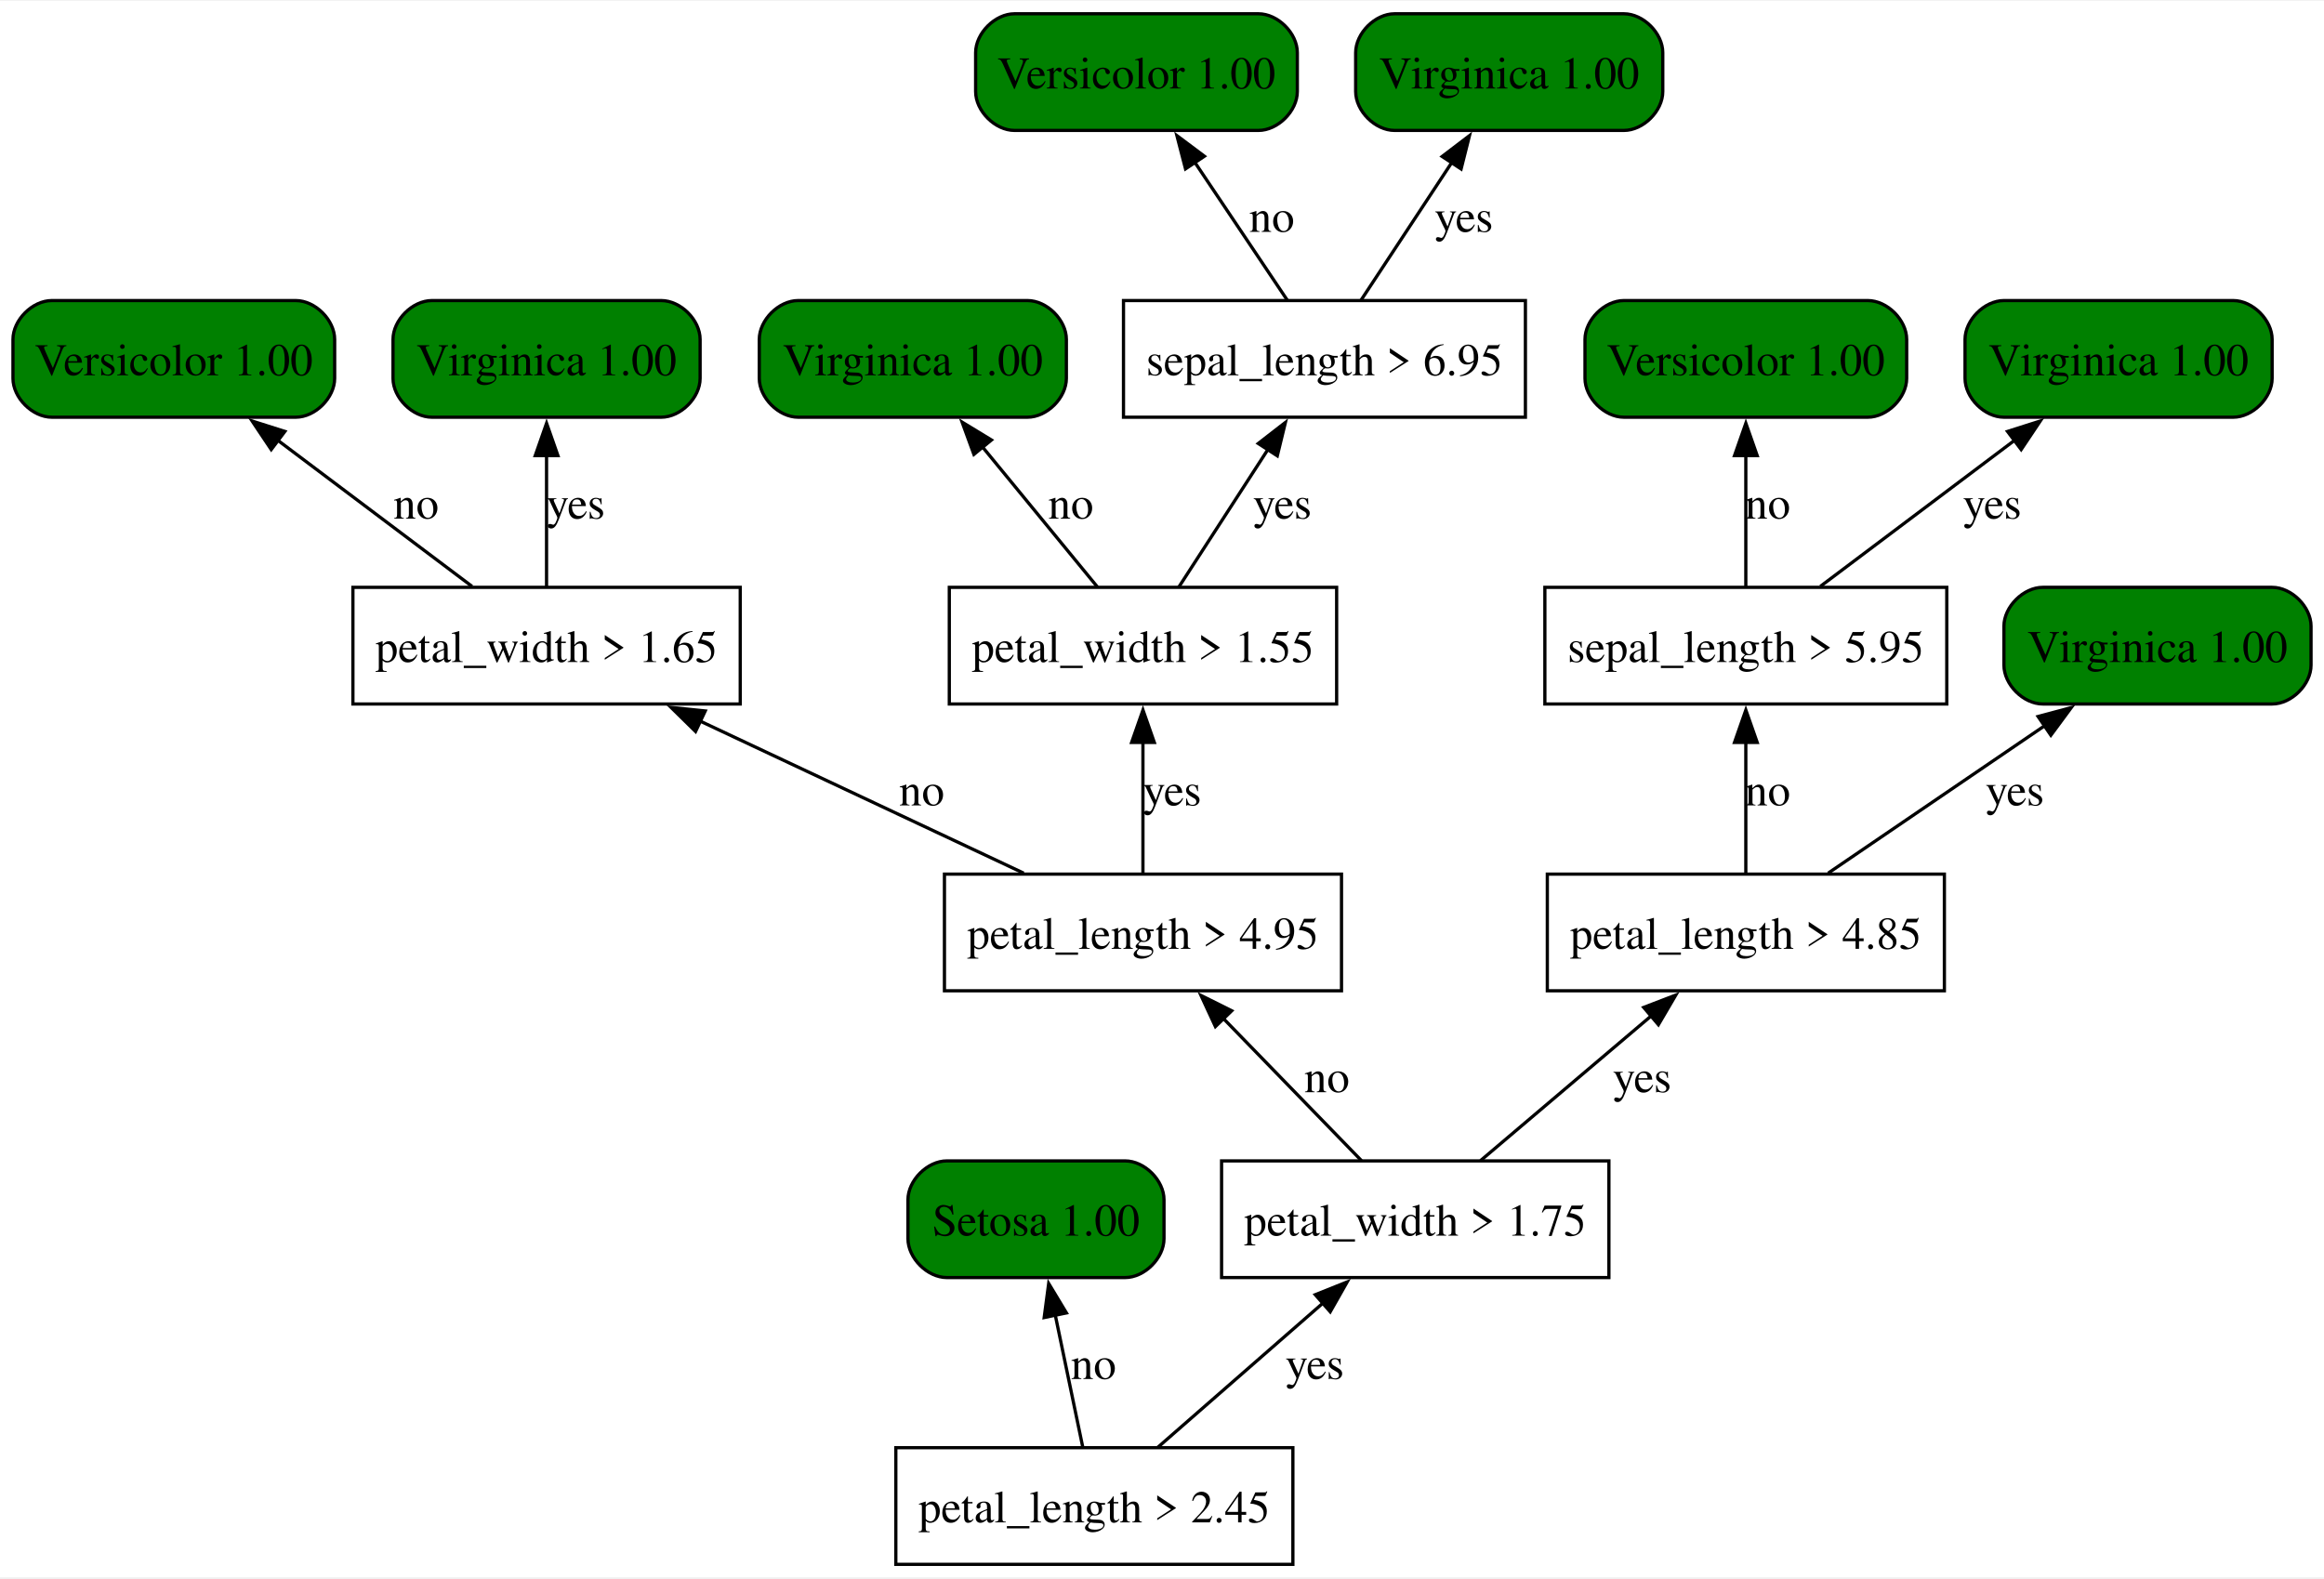
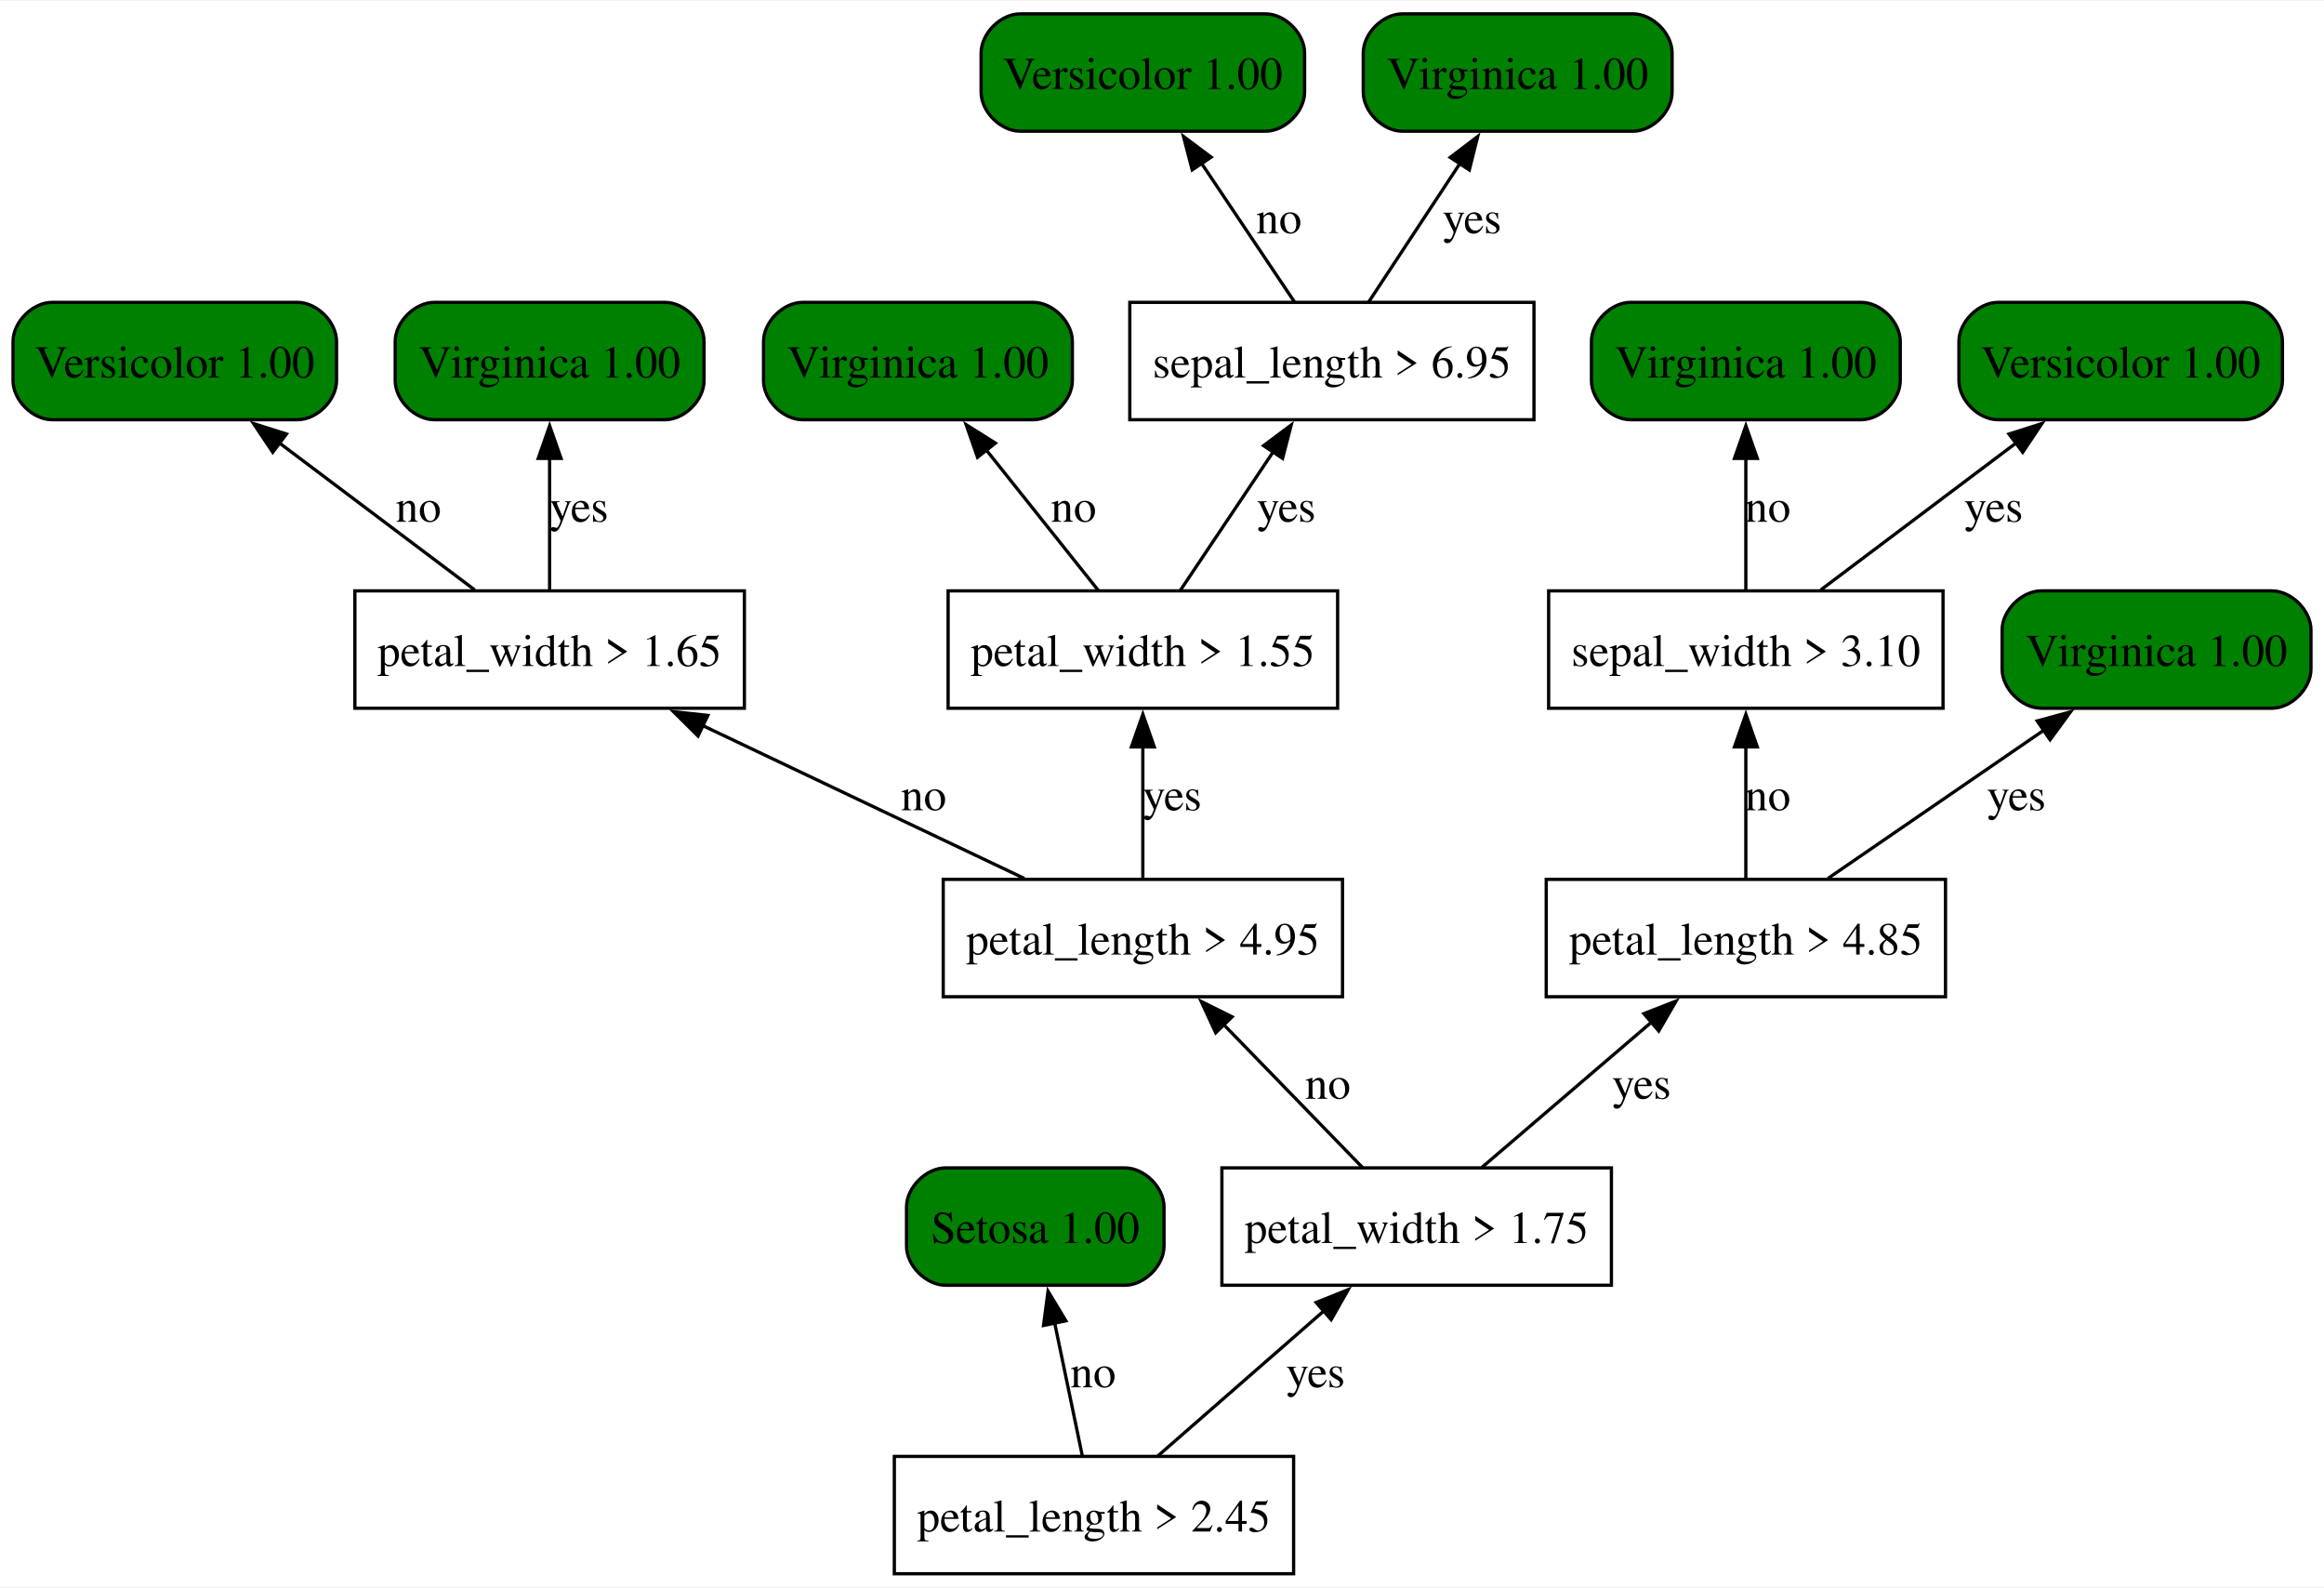
- <svg xmlns="http://www.w3.org/2000/svg" width="717pt" height="487pt" viewBox="0.00 0.00 717.00 486.50">
+ <svg xmlns="http://www.w3.org/2000/svg" width="713pt" height="487pt" viewBox="0.00 0.00 713.00 486.50">
  <g id="graph0" class="graph" transform="scale(1 1) rotate(0) translate(4 482.5)">
-     <polygon fill="white" stroke="none" points="-4,4 -4,-482.5 713,-482.5 713,4 -4,4" />
+     <polygon fill="white" stroke="none" points="-4,4 -4,-482.5 709,-482.5 709,4 -4,4" />
    <g id="node1" class="node">
-       <polygon fill="none" stroke="black" points="394.88,-36 272.38,-36 272.38,0 394.88,0 394.88,-36" />
-       <text text-anchor="middle" x="333.62" y="-12.95" font-family="Times,serif" font-size="14.00">petal_length &gt; 2.45</text>
+       <polygon fill="none" stroke="black" points="392.88,-36 270.38,-36 270.38,0 392.88,0 392.88,-36" />
+       <text text-anchor="middle" x="331.62" y="-12.95" font-family="Times,serif" font-size="14.00">petal_length &gt; 2.45</text>
    </g>
    <g id="node2" class="node">
-       <path fill="green" stroke="black" d="M343.12,-124.5C343.12,-124.5 288.12,-124.5 288.12,-124.5 282.12,-124.5 276.12,-118.5 276.12,-112.5 276.12,-112.5 276.12,-100.5 276.12,-100.5 276.12,-94.5 282.12,-88.5 288.12,-88.5 288.12,-88.5 343.12,-88.5 343.12,-88.5 349.12,-88.5 355.12,-94.5 355.12,-100.5 355.12,-100.5 355.12,-112.5 355.12,-112.5 355.12,-118.5 349.12,-124.5 343.12,-124.5" />
-       <text text-anchor="middle" x="315.62" y="-101.45" font-family="Times,serif" font-size="14.00">Setosa 1.00</text>
+       <path fill="green" stroke="black" d="M341.12,-124.5C341.12,-124.5 286.12,-124.5 286.12,-124.5 280.12,-124.5 274.12,-118.5 274.12,-112.5 274.12,-112.5 274.12,-100.5 274.12,-100.5 274.12,-94.5 280.12,-88.5 286.12,-88.5 286.12,-88.5 341.12,-88.5 341.12,-88.5 347.12,-88.5 353.12,-94.5 353.12,-100.5 353.12,-100.5 353.12,-112.5 353.12,-112.5 353.12,-118.5 347.12,-124.5 341.12,-124.5" />
+       <text text-anchor="middle" x="313.62" y="-101.45" font-family="Times,serif" font-size="14.00">Setosa 1.00</text>
    </g>
    <g id="edge1" class="edge">
-       <path fill="none" stroke="black" d="M330.07,-36.09C327.64,-47.74 324.37,-63.45 321.56,-76.98" />
-       <polygon fill="black" stroke="black" points="318.15,-76.16 319.54,-86.67 325.01,-77.59 318.15,-76.16" />
-       <text text-anchor="middle" x="333.38" y="-57.2" font-family="Times,serif" font-size="14.00">no</text>
+       <path fill="none" stroke="black" d="M328.07,-36.09C325.64,-47.74 322.37,-63.45 319.56,-76.98" />
+       <polygon fill="black" stroke="black" points="316.15,-76.16 317.54,-86.67 323.01,-77.59 316.15,-76.16" />
+       <text text-anchor="middle" x="331.38" y="-57.2" font-family="Times,serif" font-size="14.00">no</text>
    </g>
    <g id="node3" class="node">
-       <polygon fill="none" stroke="black" points="492.38,-124.5 372.88,-124.5 372.88,-88.5 492.38,-88.5 492.38,-124.5" />
-       <text text-anchor="middle" x="432.62" y="-101.45" font-family="Times,serif" font-size="14.00">petal_width &gt; 1.75</text>
+       <polygon fill="none" stroke="black" points="490.38,-124.5 370.88,-124.5 370.88,-88.5 490.38,-88.5 490.38,-124.5" />
+       <text text-anchor="middle" x="430.62" y="-101.45" font-family="Times,serif" font-size="14.00">petal_width &gt; 1.75</text>
    </g>
    <g id="edge2" class="edge">
-       <path fill="none" stroke="black" d="M353.18,-36.09C367.73,-48.8 387.81,-66.34 404.14,-80.61" />
-       <polygon fill="black" stroke="black" points="401.79,-83.21 411.63,-87.15 406.4,-77.94 401.79,-83.21" />
-       <text text-anchor="middle" x="401.62" y="-57.2" font-family="Times,serif" font-size="14.00">yes</text>
+       <path fill="none" stroke="black" d="M351.18,-36.09C365.73,-48.8 385.81,-66.34 402.14,-80.61" />
+       <polygon fill="black" stroke="black" points="399.79,-83.21 409.63,-87.15 404.4,-77.94 399.79,-83.21" />
+       <text text-anchor="middle" x="399.62" y="-57.2" font-family="Times,serif" font-size="14.00">yes</text>
    </g>
    <g id="node4" class="node">
-       <polygon fill="none" stroke="black" points="409.88,-213 287.38,-213 287.38,-177 409.88,-177 409.88,-213" />
-       <text text-anchor="middle" x="348.62" y="-189.95" font-family="Times,serif" font-size="14.00">petal_length &gt; 4.95</text>
+       <polygon fill="none" stroke="black" points="407.88,-213 285.38,-213 285.38,-177 407.88,-177 407.88,-213" />
+       <text text-anchor="middle" x="346.62" y="-189.95" font-family="Times,serif" font-size="14.00">petal_length &gt; 4.95</text>
    </g>
    <g id="edge3" class="edge">
-       <path fill="none" stroke="black" d="M416.03,-124.59C403.8,-137.18 386.96,-154.52 373.18,-168.71" />
-       <polygon fill="black" stroke="black" points="370.98,-165.95 366.53,-175.56 376.01,-170.83 370.98,-165.95" />
-       <text text-anchor="middle" x="405.38" y="-145.7" font-family="Times,serif" font-size="14.00">no</text>
+       <path fill="none" stroke="black" d="M414.03,-124.59C401.8,-137.18 384.96,-154.52 371.18,-168.71" />
+       <polygon fill="black" stroke="black" points="368.98,-165.95 364.53,-175.56 374.01,-170.83 368.98,-165.95" />
+       <text text-anchor="middle" x="403.38" y="-145.7" font-family="Times,serif" font-size="14.00">no</text>
    </g>
    <g id="node13" class="node">
-       <polygon fill="none" stroke="black" points="595.88,-213 473.38,-213 473.38,-177 595.88,-177 595.88,-213" />
-       <text text-anchor="middle" x="534.62" y="-189.95" font-family="Times,serif" font-size="14.00">petal_length &gt; 4.85</text>
+       <polygon fill="none" stroke="black" points="592.88,-213 470.38,-213 470.38,-177 592.88,-177 592.88,-213" />
+       <text text-anchor="middle" x="531.62" y="-189.95" font-family="Times,serif" font-size="14.00">petal_length &gt; 4.85</text>
    </g>
    <g id="edge12" class="edge">
-       <path fill="none" stroke="black" d="M452.78,-124.59C467.91,-137.42 488.84,-155.17 505.74,-169.51" />
-       <polygon fill="black" stroke="black" points="503.12,-171.87 513.01,-175.67 507.65,-166.53 503.12,-171.87" />
-       <text text-anchor="middle" x="502.62" y="-145.7" font-family="Times,serif" font-size="14.00">yes</text>
+       <path fill="none" stroke="black" d="M450.58,-124.59C465.56,-137.42 486.28,-155.17 503.03,-169.51" />
+       <polygon fill="black" stroke="black" points="500.34,-171.82 510.22,-175.67 504.9,-166.5 500.34,-171.82" />
+       <text text-anchor="middle" x="499.62" y="-145.7" font-family="Times,serif" font-size="14.00">yes</text>
    </g>
    <g id="node5" class="node">
      <polygon fill="none" stroke="black" points="224.38,-301.5 104.88,-301.5 104.88,-265.5 224.38,-265.5 224.38,-301.5" />
      <text text-anchor="middle" x="164.62" y="-278.45" font-family="Times,serif" font-size="14.00">petal_width &gt; 1.65</text>
    </g>
    <g id="edge4" class="edge">
-       <path fill="none" stroke="black" d="M311.83,-213.3C283.09,-226.81 242.95,-245.68 211.84,-260.3" />
-       <polygon fill="black" stroke="black" points="210.6,-257.02 203.04,-264.44 213.58,-263.35 210.6,-257.02" />
-       <text text-anchor="middle" x="280.38" y="-234.2" font-family="Times,serif" font-size="14.00">no</text>
+       <path fill="none" stroke="black" d="M310.23,-213.3C281.81,-226.81 242.1,-245.68 211.33,-260.3" />
+       <polygon fill="black" stroke="black" points="210.16,-256.98 202.63,-264.44 213.17,-263.3 210.16,-256.98" />
+       <text text-anchor="middle" x="279.38" y="-234.2" font-family="Times,serif" font-size="14.00">no</text>
    </g>
    <g id="node8" class="node">
-       <polygon fill="none" stroke="black" points="408.38,-301.5 288.88,-301.5 288.88,-265.5 408.38,-265.5 408.38,-301.5" />
-       <text text-anchor="middle" x="348.62" y="-278.45" font-family="Times,serif" font-size="14.00">petal_width &gt; 1.55</text>
+       <polygon fill="none" stroke="black" points="406.38,-301.5 286.88,-301.5 286.88,-265.5 406.38,-265.5 406.38,-301.5" />
+       <text text-anchor="middle" x="346.62" y="-278.45" font-family="Times,serif" font-size="14.00">petal_width &gt; 1.55</text>
    </g>
    <g id="edge7" class="edge">
-       <path fill="none" stroke="black" d="M348.62,-213.09C348.62,-224.74 348.62,-240.45 348.62,-253.98" />
-       <polygon fill="black" stroke="black" points="345.13,-253.64 348.63,-263.64 352.13,-253.64 345.13,-253.64" />
-       <text text-anchor="middle" x="357.62" y="-234.2" font-family="Times,serif" font-size="14.00">yes</text>
+       <path fill="none" stroke="black" d="M346.62,-213.09C346.62,-224.74 346.62,-240.45 346.62,-253.98" />
+       <polygon fill="black" stroke="black" points="343.13,-253.64 346.63,-263.64 350.13,-253.64 343.13,-253.64" />
+       <text text-anchor="middle" x="355.62" y="-234.2" font-family="Times,serif" font-size="14.00">yes</text>
    </g>
    <g id="node6" class="node">
      <path fill="green" stroke="black" d="M87.25,-390C87.25,-390 12,-390 12,-390 6,-390 0,-384 0,-378 0,-378 0,-366 0,-366 0,-360 6,-354 12,-354 12,-354 87.25,-354 87.25,-354 93.25,-354 99.25,-360 99.25,-366 99.25,-366 99.25,-378 99.25,-378 99.25,-384 93.25,-390 87.25,-390" />
      <text text-anchor="middle" x="49.62" y="-366.95" font-family="Times,serif" font-size="14.00">Versicolor 1.00</text>
    </g>
    <g id="edge5" class="edge">
      <path fill="none" stroke="black" d="M141.63,-301.8C124.47,-314.7 100.81,-332.5 81.78,-346.82" />
      <polygon fill="black" stroke="black" points="79.68,-344.02 73.79,-352.82 83.89,-349.61 79.68,-344.02" />
      <text text-anchor="middle" x="124.38" y="-322.7" font-family="Times,serif" font-size="14.00">no</text>
    </g>
    <g id="node7" class="node">
      <path fill="green" stroke="black" d="M200,-390C200,-390 129.25,-390 129.25,-390 123.25,-390 117.25,-384 117.25,-378 117.25,-378 117.25,-366 117.25,-366 117.25,-360 123.25,-354 129.25,-354 129.25,-354 200,-354 200,-354 206,-354 212,-360 212,-366 212,-366 212,-378 212,-378 212,-384 206,-390 200,-390" />
      <text text-anchor="middle" x="164.62" y="-366.95" font-family="Times,serif" font-size="14.00">Virginica 1.00</text>
    </g>
    <g id="edge6" class="edge">
      <path fill="none" stroke="black" d="M164.62,-301.59C164.62,-313.24 164.62,-328.95 164.62,-342.48" />
      <polygon fill="black" stroke="black" points="161.13,-342.14 164.63,-352.14 168.13,-342.14 161.13,-342.14" />
      <text text-anchor="middle" x="173.62" y="-322.7" font-family="Times,serif" font-size="14.00">yes</text>
    </g>
    <g id="node9" class="node">
      <path fill="green" stroke="black" d="M313,-390C313,-390 242.25,-390 242.25,-390 236.25,-390 230.25,-384 230.25,-378 230.25,-378 230.25,-366 230.25,-366 230.25,-360 236.25,-354 242.25,-354 242.25,-354 313,-354 313,-354 319,-354 325,-360 325,-366 325,-366 325,-378 325,-378 325,-384 319,-390 313,-390" />
      <text text-anchor="middle" x="277.62" y="-366.95" font-family="Times,serif" font-size="14.00">Virginica 1.00</text>
    </g>
    <g id="edge8" class="edge">
-       <path fill="none" stroke="black" d="M334.6,-301.59C324.45,-313.95 310.56,-330.87 299.04,-344.92" />
-       <polygon fill="black" stroke="black" points="296.47,-342.53 292.83,-352.48 301.88,-346.97 296.47,-342.53" />
-       <text text-anchor="middle" x="326.38" y="-322.7" font-family="Times,serif" font-size="14.00">no</text>
+       <path fill="none" stroke="black" d="M332.99,-301.59C323.13,-313.95 309.63,-330.87 298.43,-344.92" />
+       <polygon fill="black" stroke="black" points="295.91,-342.47 292.41,-352.47 301.38,-346.83 295.91,-342.47" />
+       <text text-anchor="middle" x="325.38" y="-322.7" font-family="Times,serif" font-size="14.00">no</text>
    </g>
    <g id="node10" class="node">
      <polygon fill="none" stroke="black" points="466.62,-390 342.62,-390 342.62,-354 466.62,-354 466.62,-390" />
      <text text-anchor="middle" x="404.62" y="-366.95" font-family="Times,serif" font-size="14.00">sepal_length &gt; 6.95</text>
    </g>
    <g id="edge9" class="edge">
-       <path fill="none" stroke="black" d="M359.69,-301.59C367.54,-313.71 378.23,-330.23 387.22,-344.11" />
-       <polygon fill="black" stroke="black" points="384.2,-345.89 392.57,-352.38 390.07,-342.08 384.2,-345.89" />
-       <text text-anchor="middle" x="391.62" y="-322.7" font-family="Times,serif" font-size="14.00">yes</text>
+       <path fill="none" stroke="black" d="M358.08,-301.59C366.21,-313.71 377.29,-330.23 386.59,-344.11" />
+       <polygon fill="black" stroke="black" points="383.67,-346.04 392.15,-352.39 389.49,-342.14 383.67,-346.04" />
+       <text text-anchor="middle" x="390.62" y="-322.7" font-family="Times,serif" font-size="14.00">yes</text>
    </g>
    <g id="node11" class="node">
      <path fill="green" stroke="black" d="M384.25,-478.5C384.25,-478.5 309,-478.5 309,-478.5 303,-478.5 297,-472.5 297,-466.5 297,-466.5 297,-454.5 297,-454.5 297,-448.5 303,-442.5 309,-442.5 309,-442.5 384.25,-442.5 384.25,-442.5 390.25,-442.5 396.25,-448.5 396.25,-454.5 396.25,-454.5 396.25,-466.5 396.25,-466.5 396.25,-472.5 390.25,-478.5 384.25,-478.5" />
      <text text-anchor="middle" x="346.62" y="-455.45" font-family="Times,serif" font-size="14.00">Versicolor 1.00</text>
    </g>
    <g id="edge10" class="edge">
      <path fill="none" stroke="black" d="M393.17,-390.09C385.04,-402.21 373.96,-418.73 364.66,-432.61" />
      <polygon fill="black" stroke="black" points="361.76,-430.64 359.1,-440.89 367.58,-434.54 361.76,-430.64" />
      <text text-anchor="middle" x="388.38" y="-411.2" font-family="Times,serif" font-size="14.00">no</text>
    </g>
    <g id="node12" class="node">
      <path fill="green" stroke="black" d="M497,-478.5C497,-478.5 426.25,-478.5 426.25,-478.5 420.25,-478.5 414.25,-472.5 414.25,-466.5 414.25,-466.5 414.25,-454.5 414.25,-454.5 414.25,-448.5 420.25,-442.5 426.25,-442.5 426.25,-442.5 497,-442.5 497,-442.5 503,-442.5 509,-448.5 509,-454.5 509,-454.5 509,-466.5 509,-466.5 509,-472.5 503,-478.5 497,-478.5" />
      <text text-anchor="middle" x="461.62" y="-455.45" font-family="Times,serif" font-size="14.00">Virginica 1.00</text>
    </g>
    <g id="edge11" class="edge">
      <path fill="none" stroke="black" d="M415.89,-390.09C423.88,-402.21 434.76,-418.73 443.91,-432.61" />
      <polygon fill="black" stroke="black" points="440.93,-434.46 449.36,-440.89 446.78,-430.61 440.93,-434.46" />
      <text text-anchor="middle" x="447.62" y="-411.2" font-family="Times,serif" font-size="14.00">yes</text>
    </g>
    <g id="node14" class="node">
-       <polygon fill="none" stroke="black" points="596.62,-301.5 472.62,-301.5 472.62,-265.5 596.62,-265.5 596.62,-301.5" />
-       <text text-anchor="middle" x="534.62" y="-278.45" font-family="Times,serif" font-size="14.00">sepal_length &gt; 5.95</text>
+       <polygon fill="none" stroke="black" points="592.12,-301.5 471.12,-301.5 471.12,-265.5 592.12,-265.5 592.12,-301.5" />
+       <text text-anchor="middle" x="531.62" y="-278.45" font-family="Times,serif" font-size="14.00">sepal_width &gt; 3.10</text>
    </g>
    <g id="edge13" class="edge">
-       <path fill="none" stroke="black" d="M534.62,-213.09C534.62,-224.74 534.62,-240.45 534.62,-253.98" />
-       <polygon fill="black" stroke="black" points="531.13,-253.64 534.63,-263.64 538.13,-253.64 531.13,-253.64" />
-       <text text-anchor="middle" x="541.38" y="-234.2" font-family="Times,serif" font-size="14.00">no</text>
+       <path fill="none" stroke="black" d="M531.62,-213.09C531.62,-224.74 531.62,-240.45 531.62,-253.98" />
+       <polygon fill="black" stroke="black" points="528.13,-253.64 531.63,-263.64 535.13,-253.64 528.13,-253.64" />
+       <text text-anchor="middle" x="538.38" y="-234.2" font-family="Times,serif" font-size="14.00">no</text>
    </g>
    <g id="node17" class="node">
-       <path fill="green" stroke="black" d="M697,-301.5C697,-301.5 626.25,-301.5 626.25,-301.5 620.25,-301.5 614.25,-295.5 614.25,-289.5 614.25,-289.5 614.25,-277.5 614.25,-277.5 614.25,-271.5 620.25,-265.5 626.25,-265.5 626.25,-265.5 697,-265.5 697,-265.5 703,-265.5 709,-271.5 709,-277.5 709,-277.5 709,-289.5 709,-289.5 709,-295.5 703,-301.5 697,-301.5" />
-       <text text-anchor="middle" x="661.62" y="-278.45" font-family="Times,serif" font-size="14.00">Virginica 1.00</text>
+       <path fill="green" stroke="black" d="M693,-301.5C693,-301.5 622.25,-301.5 622.25,-301.5 616.25,-301.5 610.25,-295.5 610.25,-289.5 610.25,-289.5 610.25,-277.5 610.25,-277.5 610.25,-271.5 616.25,-265.5 622.25,-265.5 622.25,-265.5 693,-265.5 693,-265.5 699,-265.5 705,-271.5 705,-277.5 705,-277.5 705,-289.5 705,-289.5 705,-295.5 699,-301.5 693,-301.5" />
+       <text text-anchor="middle" x="657.62" y="-278.45" font-family="Times,serif" font-size="14.00">Virginica 1.00</text>
    </g>
    <g id="edge16" class="edge">
-       <path fill="none" stroke="black" d="M560.02,-213.3C579.23,-226.38 605.82,-244.49 626.98,-258.9" />
-       <polygon fill="black" stroke="black" points="624.79,-261.64 635.02,-264.38 628.73,-255.86 624.79,-261.64" />
-       <text text-anchor="middle" x="617.62" y="-234.2" font-family="Times,serif" font-size="14.00">yes</text>
+       <path fill="none" stroke="black" d="M556.82,-213.3C575.88,-226.38 602.26,-244.49 623.25,-258.9" />
+       <polygon fill="black" stroke="black" points="621,-261.6 631.23,-264.38 624.96,-255.83 621,-261.6" />
+       <text text-anchor="middle" x="614.62" y="-234.2" font-family="Times,serif" font-size="14.00">yes</text>
    </g>
    <g id="node15" class="node">
-       <path fill="green" stroke="black" d="M572.25,-390C572.25,-390 497,-390 497,-390 491,-390 485,-384 485,-378 485,-378 485,-366 485,-366 485,-360 491,-354 497,-354 497,-354 572.25,-354 572.25,-354 578.25,-354 584.25,-360 584.25,-366 584.25,-366 584.25,-378 584.25,-378 584.25,-384 578.25,-390 572.25,-390" />
-       <text text-anchor="middle" x="534.62" y="-366.95" font-family="Times,serif" font-size="14.00">Versicolor 1.00</text>
+       <path fill="green" stroke="black" d="M567,-390C567,-390 496.25,-390 496.25,-390 490.25,-390 484.25,-384 484.25,-378 484.25,-378 484.25,-366 484.25,-366 484.25,-360 490.25,-354 496.25,-354 496.25,-354 567,-354 567,-354 573,-354 579,-360 579,-366 579,-366 579,-378 579,-378 579,-384 573,-390 567,-390" />
+       <text text-anchor="middle" x="531.62" y="-366.95" font-family="Times,serif" font-size="14.00">Virginica 1.00</text>
    </g>
    <g id="edge14" class="edge">
-       <path fill="none" stroke="black" d="M534.62,-301.59C534.62,-313.24 534.62,-328.95 534.62,-342.48" />
-       <polygon fill="black" stroke="black" points="531.13,-342.14 534.63,-352.14 538.13,-342.14 531.13,-342.14" />
-       <text text-anchor="middle" x="541.38" y="-322.7" font-family="Times,serif" font-size="14.00">no</text>
+       <path fill="none" stroke="black" d="M531.62,-301.59C531.62,-313.24 531.62,-328.95 531.62,-342.48" />
+       <polygon fill="black" stroke="black" points="528.13,-342.14 531.63,-352.14 535.13,-342.14 528.13,-342.14" />
+       <text text-anchor="middle" x="538.38" y="-322.7" font-family="Times,serif" font-size="14.00">no</text>
    </g>
    <g id="node16" class="node">
-       <path fill="green" stroke="black" d="M685,-390C685,-390 614.25,-390 614.25,-390 608.25,-390 602.25,-384 602.25,-378 602.25,-378 602.25,-366 602.25,-366 602.25,-360 608.25,-354 614.25,-354 614.25,-354 685,-354 685,-354 691,-354 697,-360 697,-366 697,-366 697,-378 697,-378 697,-384 691,-390 685,-390" />
-       <text text-anchor="middle" x="649.62" y="-366.95" font-family="Times,serif" font-size="14.00">Virginica 1.00</text>
+       <path fill="green" stroke="black" d="M684.25,-390C684.25,-390 609,-390 609,-390 603,-390 597,-384 597,-378 597,-378 597,-366 597,-366 597,-360 603,-354 609,-354 609,-354 684.25,-354 684.25,-354 690.25,-354 696.25,-360 696.25,-366 696.25,-366 696.25,-378 696.25,-378 696.25,-384 690.25,-390 684.25,-390" />
+       <text text-anchor="middle" x="646.62" y="-366.95" font-family="Times,serif" font-size="14.00">Versicolor 1.00</text>
    </g>
    <g id="edge15" class="edge">
-       <path fill="none" stroke="black" d="M557.62,-301.8C574.78,-314.7 598.44,-332.5 617.47,-346.82" />
-       <polygon fill="black" stroke="black" points="615.36,-349.61 625.46,-352.82 619.57,-344.02 615.36,-349.61" />
-       <text text-anchor="middle" x="610.62" y="-322.7" font-family="Times,serif" font-size="14.00">yes</text>
+       <path fill="none" stroke="black" d="M554.62,-301.8C571.78,-314.7 595.44,-332.5 614.47,-346.82" />
+       <polygon fill="black" stroke="black" points="612.36,-349.61 622.46,-352.82 616.57,-344.02 612.36,-349.61" />
+       <text text-anchor="middle" x="607.62" y="-322.7" font-family="Times,serif" font-size="14.00">yes</text>
    </g>
  </g>
</svg>
